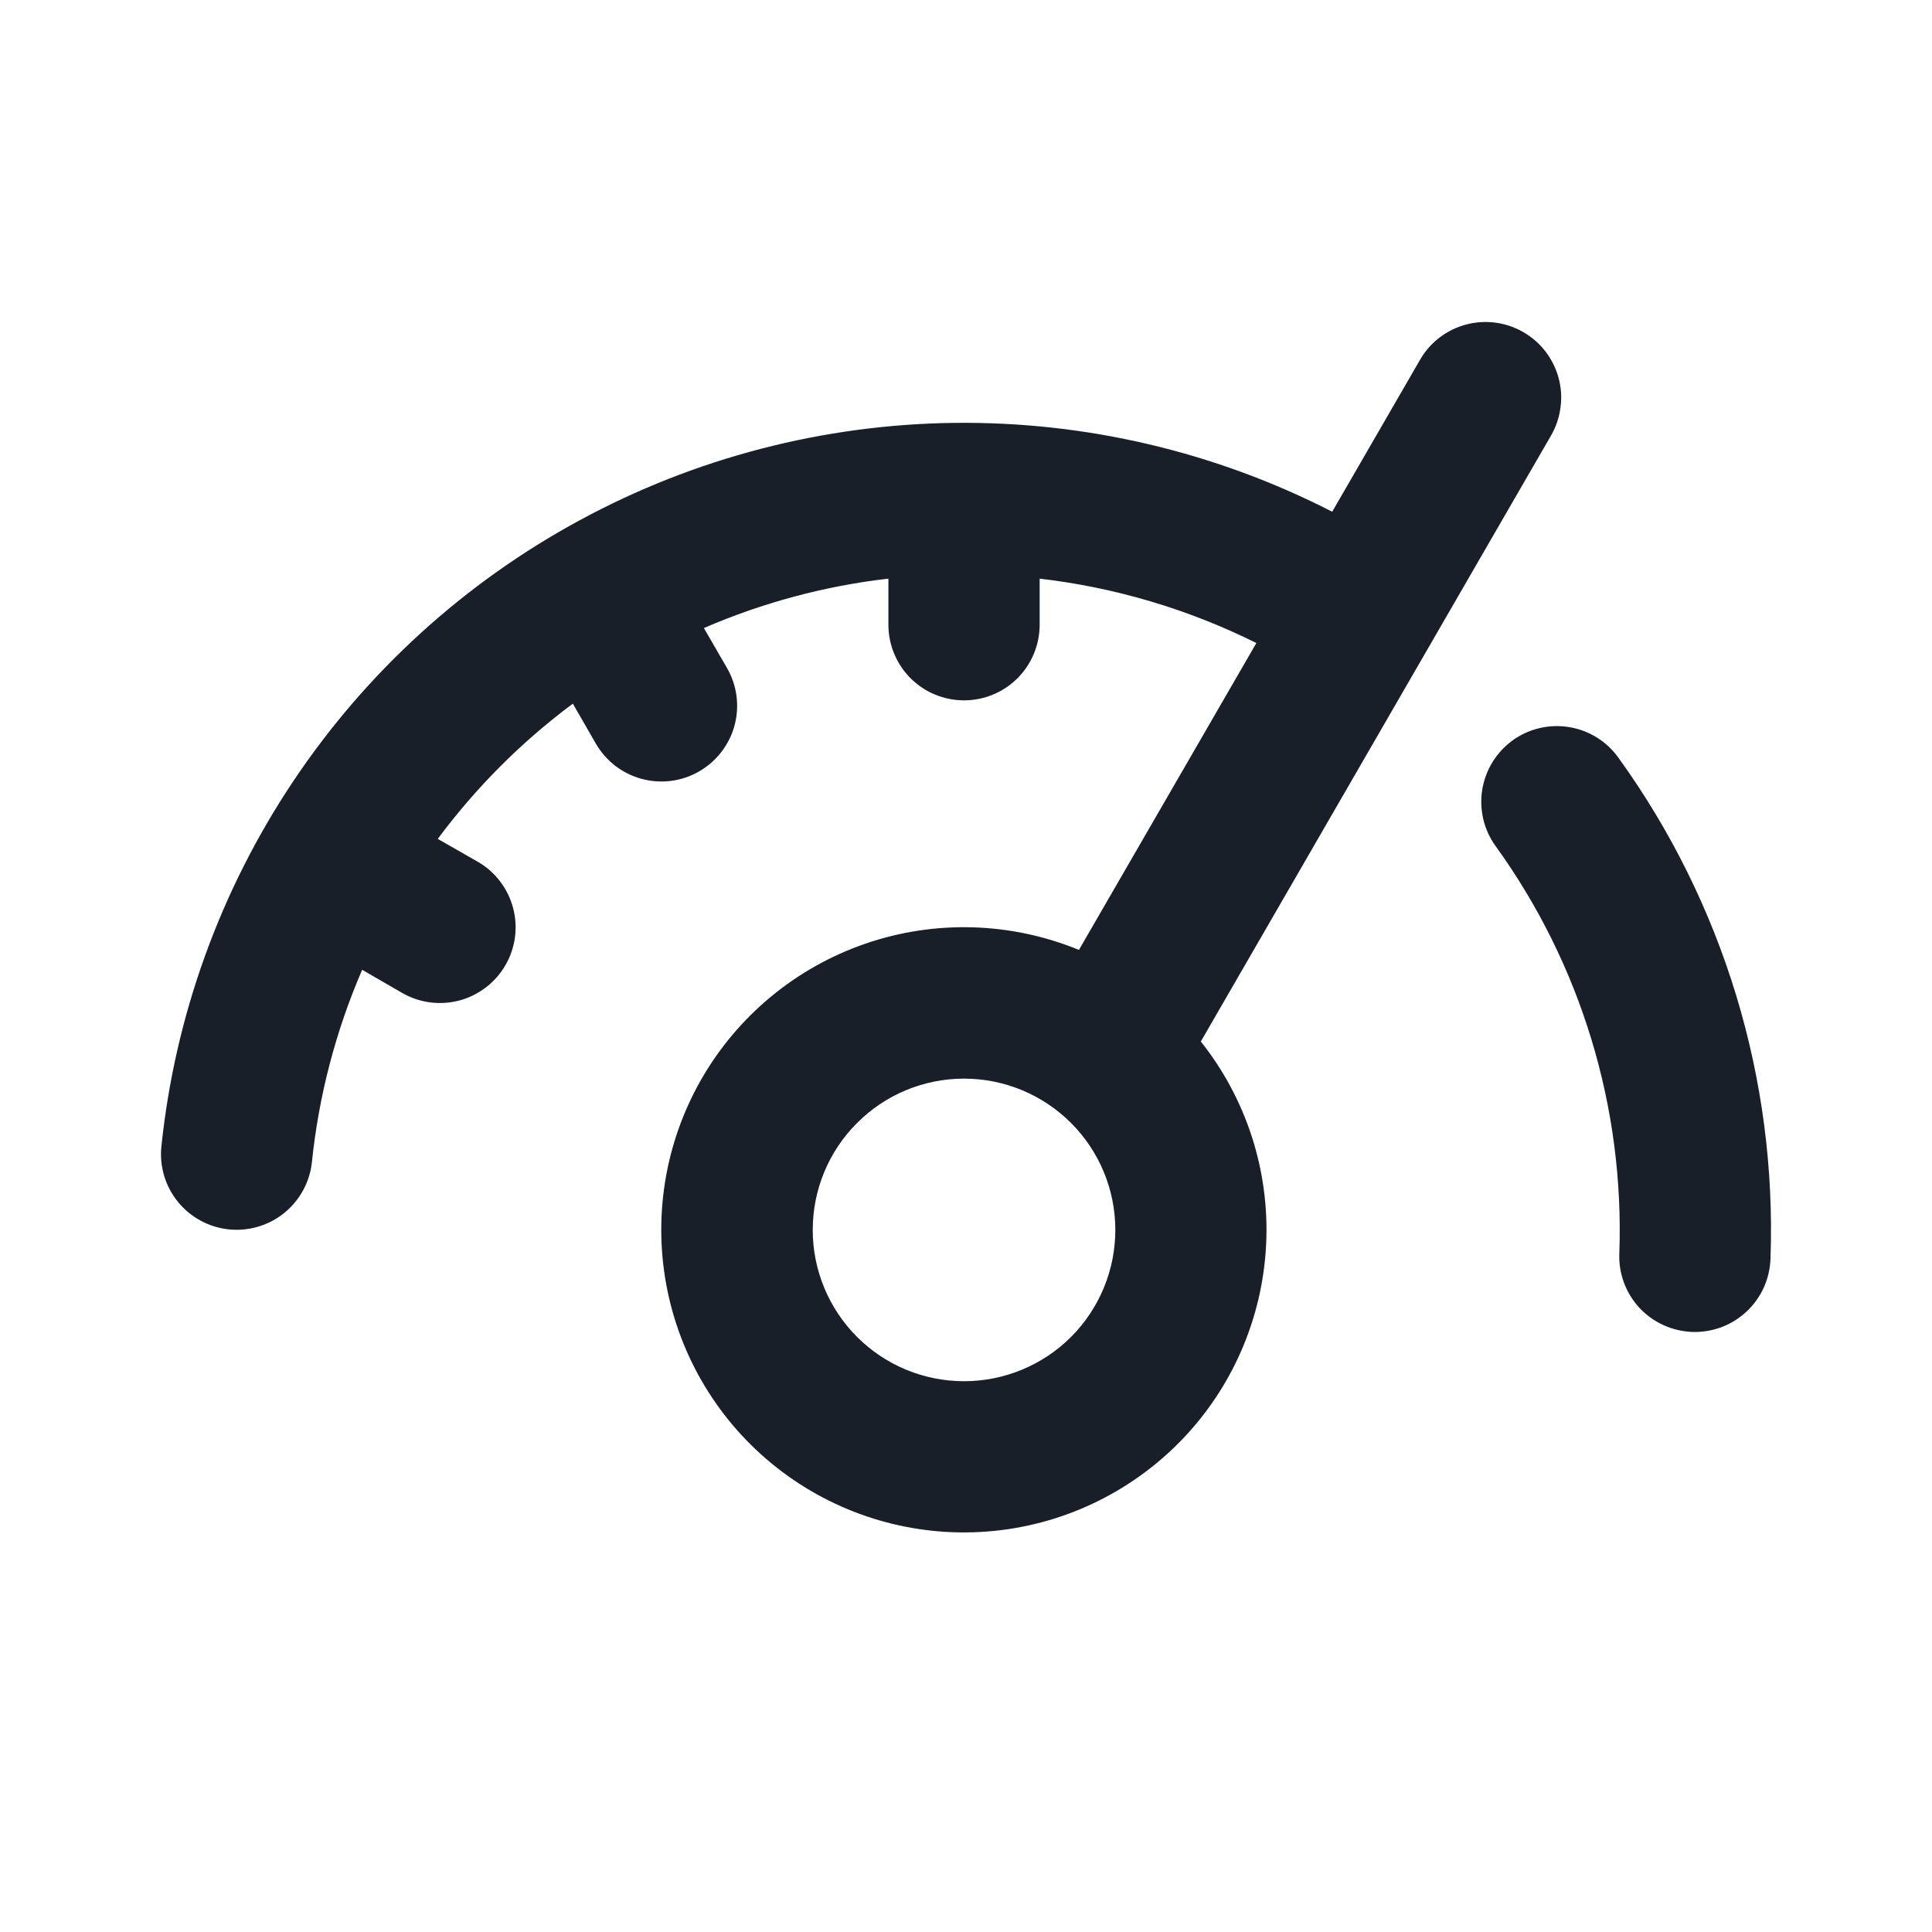
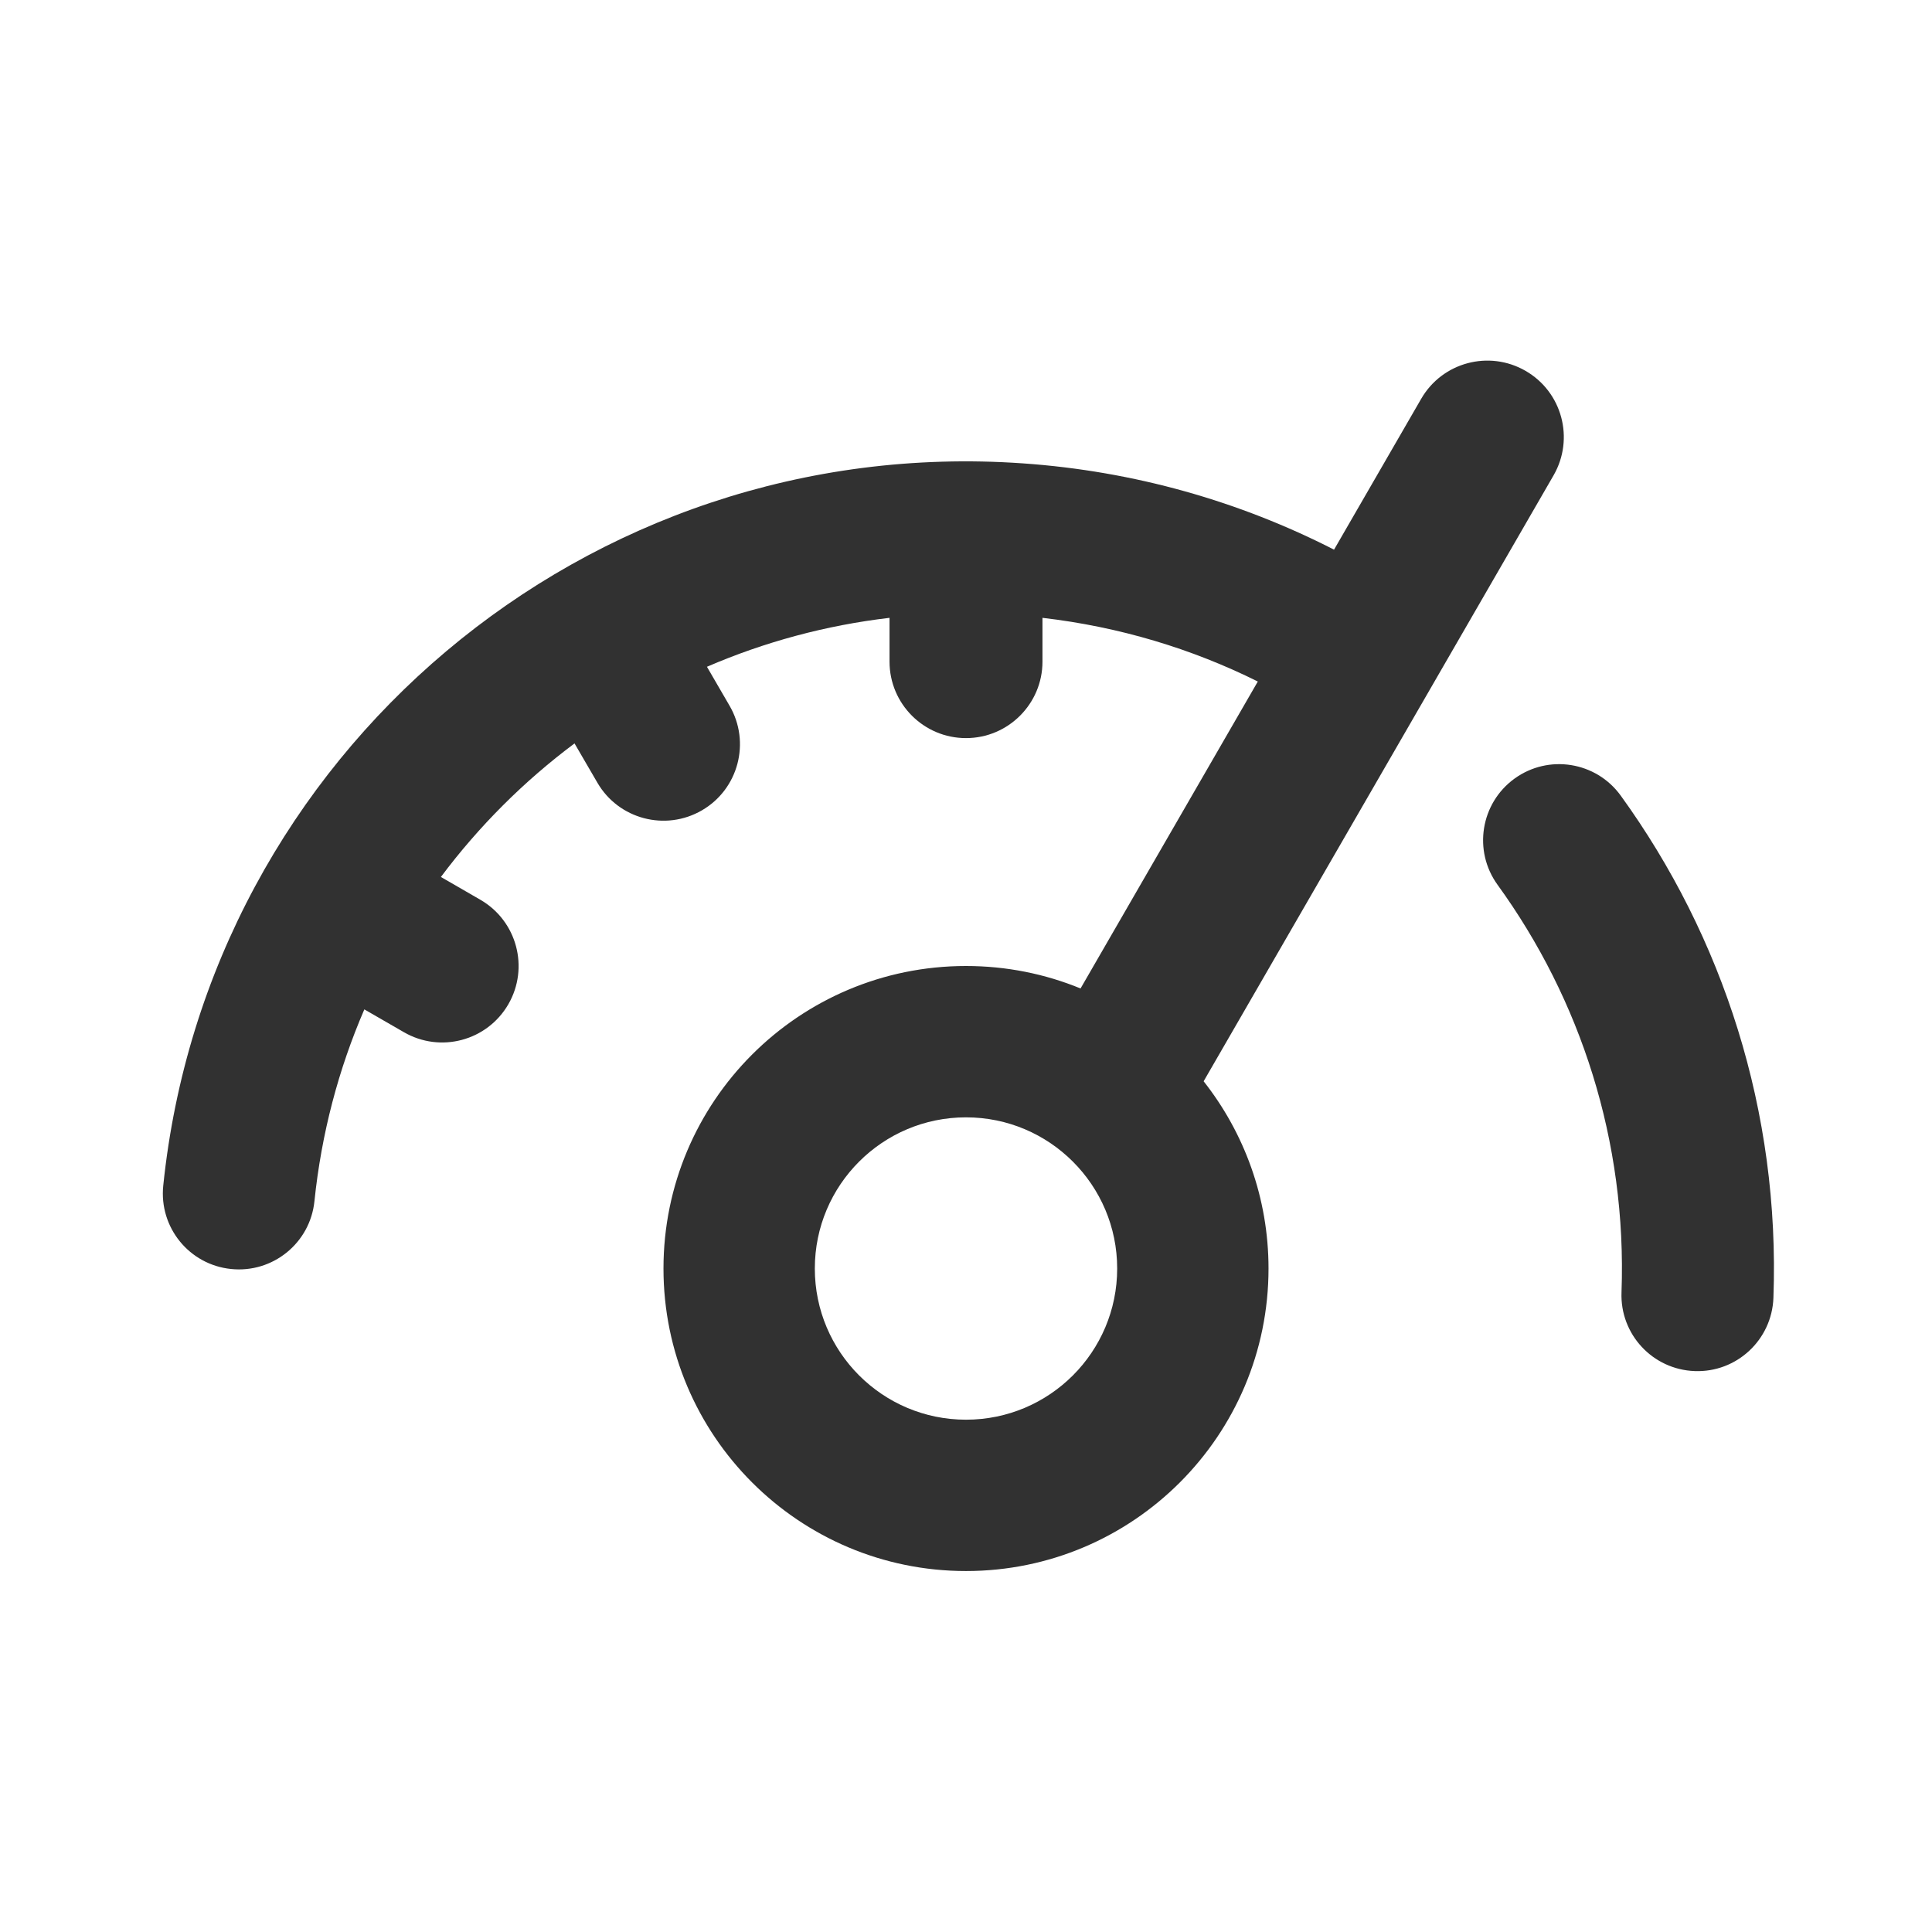
<svg xmlns="http://www.w3.org/2000/svg" width="24" height="24" viewBox="0 0 24 24" fill="none">
-   <path fill-rule="evenodd" clip-rule="evenodd" d="M18.924 4.126C19.031 4.188 19.125 4.27 19.2 4.368C19.275 4.466 19.33 4.578 19.362 4.697C19.394 4.817 19.402 4.941 19.385 5.063C19.369 5.186 19.329 5.304 19.267 5.411L14.917 12.938C15.486 13.654 15.774 14.552 15.728 15.465C15.682 16.379 15.306 17.244 14.668 17.899C14.03 18.554 13.175 18.955 12.264 19.025C11.352 19.096 10.446 18.831 9.715 18.282C8.984 17.733 8.479 16.936 8.293 16.041C8.107 15.145 8.254 14.213 8.706 13.418C9.159 12.623 9.885 12.021 10.749 11.723C11.614 11.425 12.557 11.453 13.403 11.8L15.607 7.988C14.763 7.568 13.852 7.297 12.915 7.188V7.76C12.915 8.009 12.816 8.249 12.64 8.425C12.464 8.601 12.225 8.7 11.976 8.7C11.726 8.7 11.487 8.601 11.311 8.425C11.135 8.249 11.036 8.009 11.036 7.76V7.188C10.246 7.279 9.474 7.486 8.744 7.802L9.031 8.298C9.093 8.405 9.133 8.523 9.149 8.645C9.165 8.768 9.157 8.892 9.125 9.011C9.093 9.131 9.037 9.242 8.962 9.34C8.887 9.438 8.793 9.52 8.686 9.582C8.579 9.644 8.461 9.684 8.339 9.7C8.216 9.716 8.092 9.708 7.973 9.676C7.854 9.644 7.742 9.589 7.644 9.514C7.546 9.438 7.464 9.345 7.402 9.238L7.116 8.741C6.478 9.216 5.913 9.782 5.438 10.421L5.935 10.705C6.151 10.829 6.308 11.035 6.373 11.276C6.438 11.517 6.404 11.773 6.279 11.989C6.218 12.096 6.135 12.19 6.037 12.265C5.939 12.34 5.828 12.396 5.708 12.428C5.468 12.492 5.211 12.459 4.995 12.334L4.499 12.047C4.171 12.806 3.96 13.611 3.875 14.434C3.849 14.682 3.726 14.909 3.532 15.067C3.339 15.224 3.091 15.297 2.843 15.272C2.595 15.246 2.367 15.123 2.21 14.929C2.053 14.736 1.979 14.488 2.005 14.24C2.174 12.619 2.735 11.064 3.64 9.709C4.545 8.354 5.766 7.24 7.199 6.464C8.631 5.687 10.232 5.272 11.861 5.253C13.49 5.235 15.099 5.613 16.549 6.357L17.64 4.47C17.701 4.363 17.784 4.269 17.881 4.194C17.98 4.119 18.091 4.064 18.211 4.032C18.33 4 18.454 3.992 18.577 4.008C18.699 4.024 18.817 4.064 18.924 4.126ZM18.79 9.197C18.992 9.052 19.244 8.992 19.49 9.032C19.736 9.071 19.956 9.207 20.102 9.409C21.406 11.214 22.072 13.403 21.994 15.628C21.991 15.752 21.963 15.875 21.913 15.989C21.862 16.102 21.79 16.205 21.699 16.29C21.609 16.375 21.503 16.442 21.386 16.486C21.27 16.529 21.146 16.55 21.022 16.546C20.898 16.541 20.775 16.512 20.662 16.46C20.549 16.409 20.448 16.335 20.363 16.244C20.279 16.152 20.214 16.045 20.171 15.928C20.129 15.811 20.11 15.687 20.116 15.563C20.179 13.755 19.638 11.976 18.578 10.509C18.506 10.409 18.454 10.296 18.426 10.176C18.398 10.056 18.393 9.931 18.413 9.809C18.433 9.688 18.476 9.571 18.541 9.466C18.606 9.361 18.691 9.27 18.791 9.197H18.79ZM13.855 15.279C13.855 15.777 13.657 16.255 13.305 16.608C12.952 16.96 12.474 17.158 11.976 17.158C11.477 17.158 10.999 16.96 10.647 16.608C10.294 16.255 10.096 15.777 10.096 15.279C10.096 14.78 10.294 14.302 10.647 13.95C10.999 13.597 11.477 13.399 11.976 13.399C12.474 13.399 12.952 13.597 13.305 13.95C13.657 14.302 13.855 14.78 13.855 15.279Z" fill="#191F28" />
+   <path d="M19.299 5.905C19.561 5.45 19.406 4.869 18.951 4.607C18.497 4.345 17.916 4.5 17.654 4.955L16.572 6.828C15.402 6.23 14.096 5.853 12.705 5.756C7.291 5.377 2.58 9.369 2.028 14.728C1.974 15.247 2.351 15.711 2.87 15.764C3.389 15.818 3.853 15.441 3.906 14.922C3.993 14.08 4.206 13.28 4.526 12.539L5.017 12.822C5.471 13.085 6.052 12.93 6.315 12.475C6.577 12.021 6.422 11.44 5.967 11.177L5.477 10.894C5.949 10.263 6.509 9.704 7.137 9.235L7.421 9.723C7.684 10.176 8.266 10.33 8.72 10.066C9.173 9.803 9.327 9.221 9.063 8.767L8.782 8.283C9.493 7.976 10.256 7.768 11.05 7.675V8.219C11.05 8.743 11.475 9.169 12 9.169C12.524 9.169 12.95 8.743 12.95 8.219V7.675C13.906 7.786 14.807 8.059 15.625 8.466L13.423 12.279C12.984 12.099 12.504 12 12 12C9.924 12 8.242 13.682 8.242 15.758C8.242 17.833 9.924 19.516 12 19.516C14.075 19.516 15.758 17.833 15.758 15.758C15.758 14.88 15.456 14.072 14.952 13.432L19.299 5.905ZM12 17.636C10.963 17.636 10.122 16.795 10.122 15.758C10.122 14.721 10.963 13.88 12 13.88C13.037 13.88 13.878 14.721 13.878 15.758C13.878 16.795 13.037 17.636 12 17.636Z" fill="#313131" />
+   <path d="M22.03 16.123C22.114 13.808 21.402 11.636 20.133 9.883C19.827 9.461 19.237 9.366 18.814 9.672C18.392 9.978 18.297 10.568 18.603 10.991C19.634 12.414 20.211 14.175 20.143 16.054C20.123 16.575 20.53 17.013 21.052 17.032C21.573 17.052 22.011 16.644 22.03 16.123Z" fill="#313131" />
</svg>
